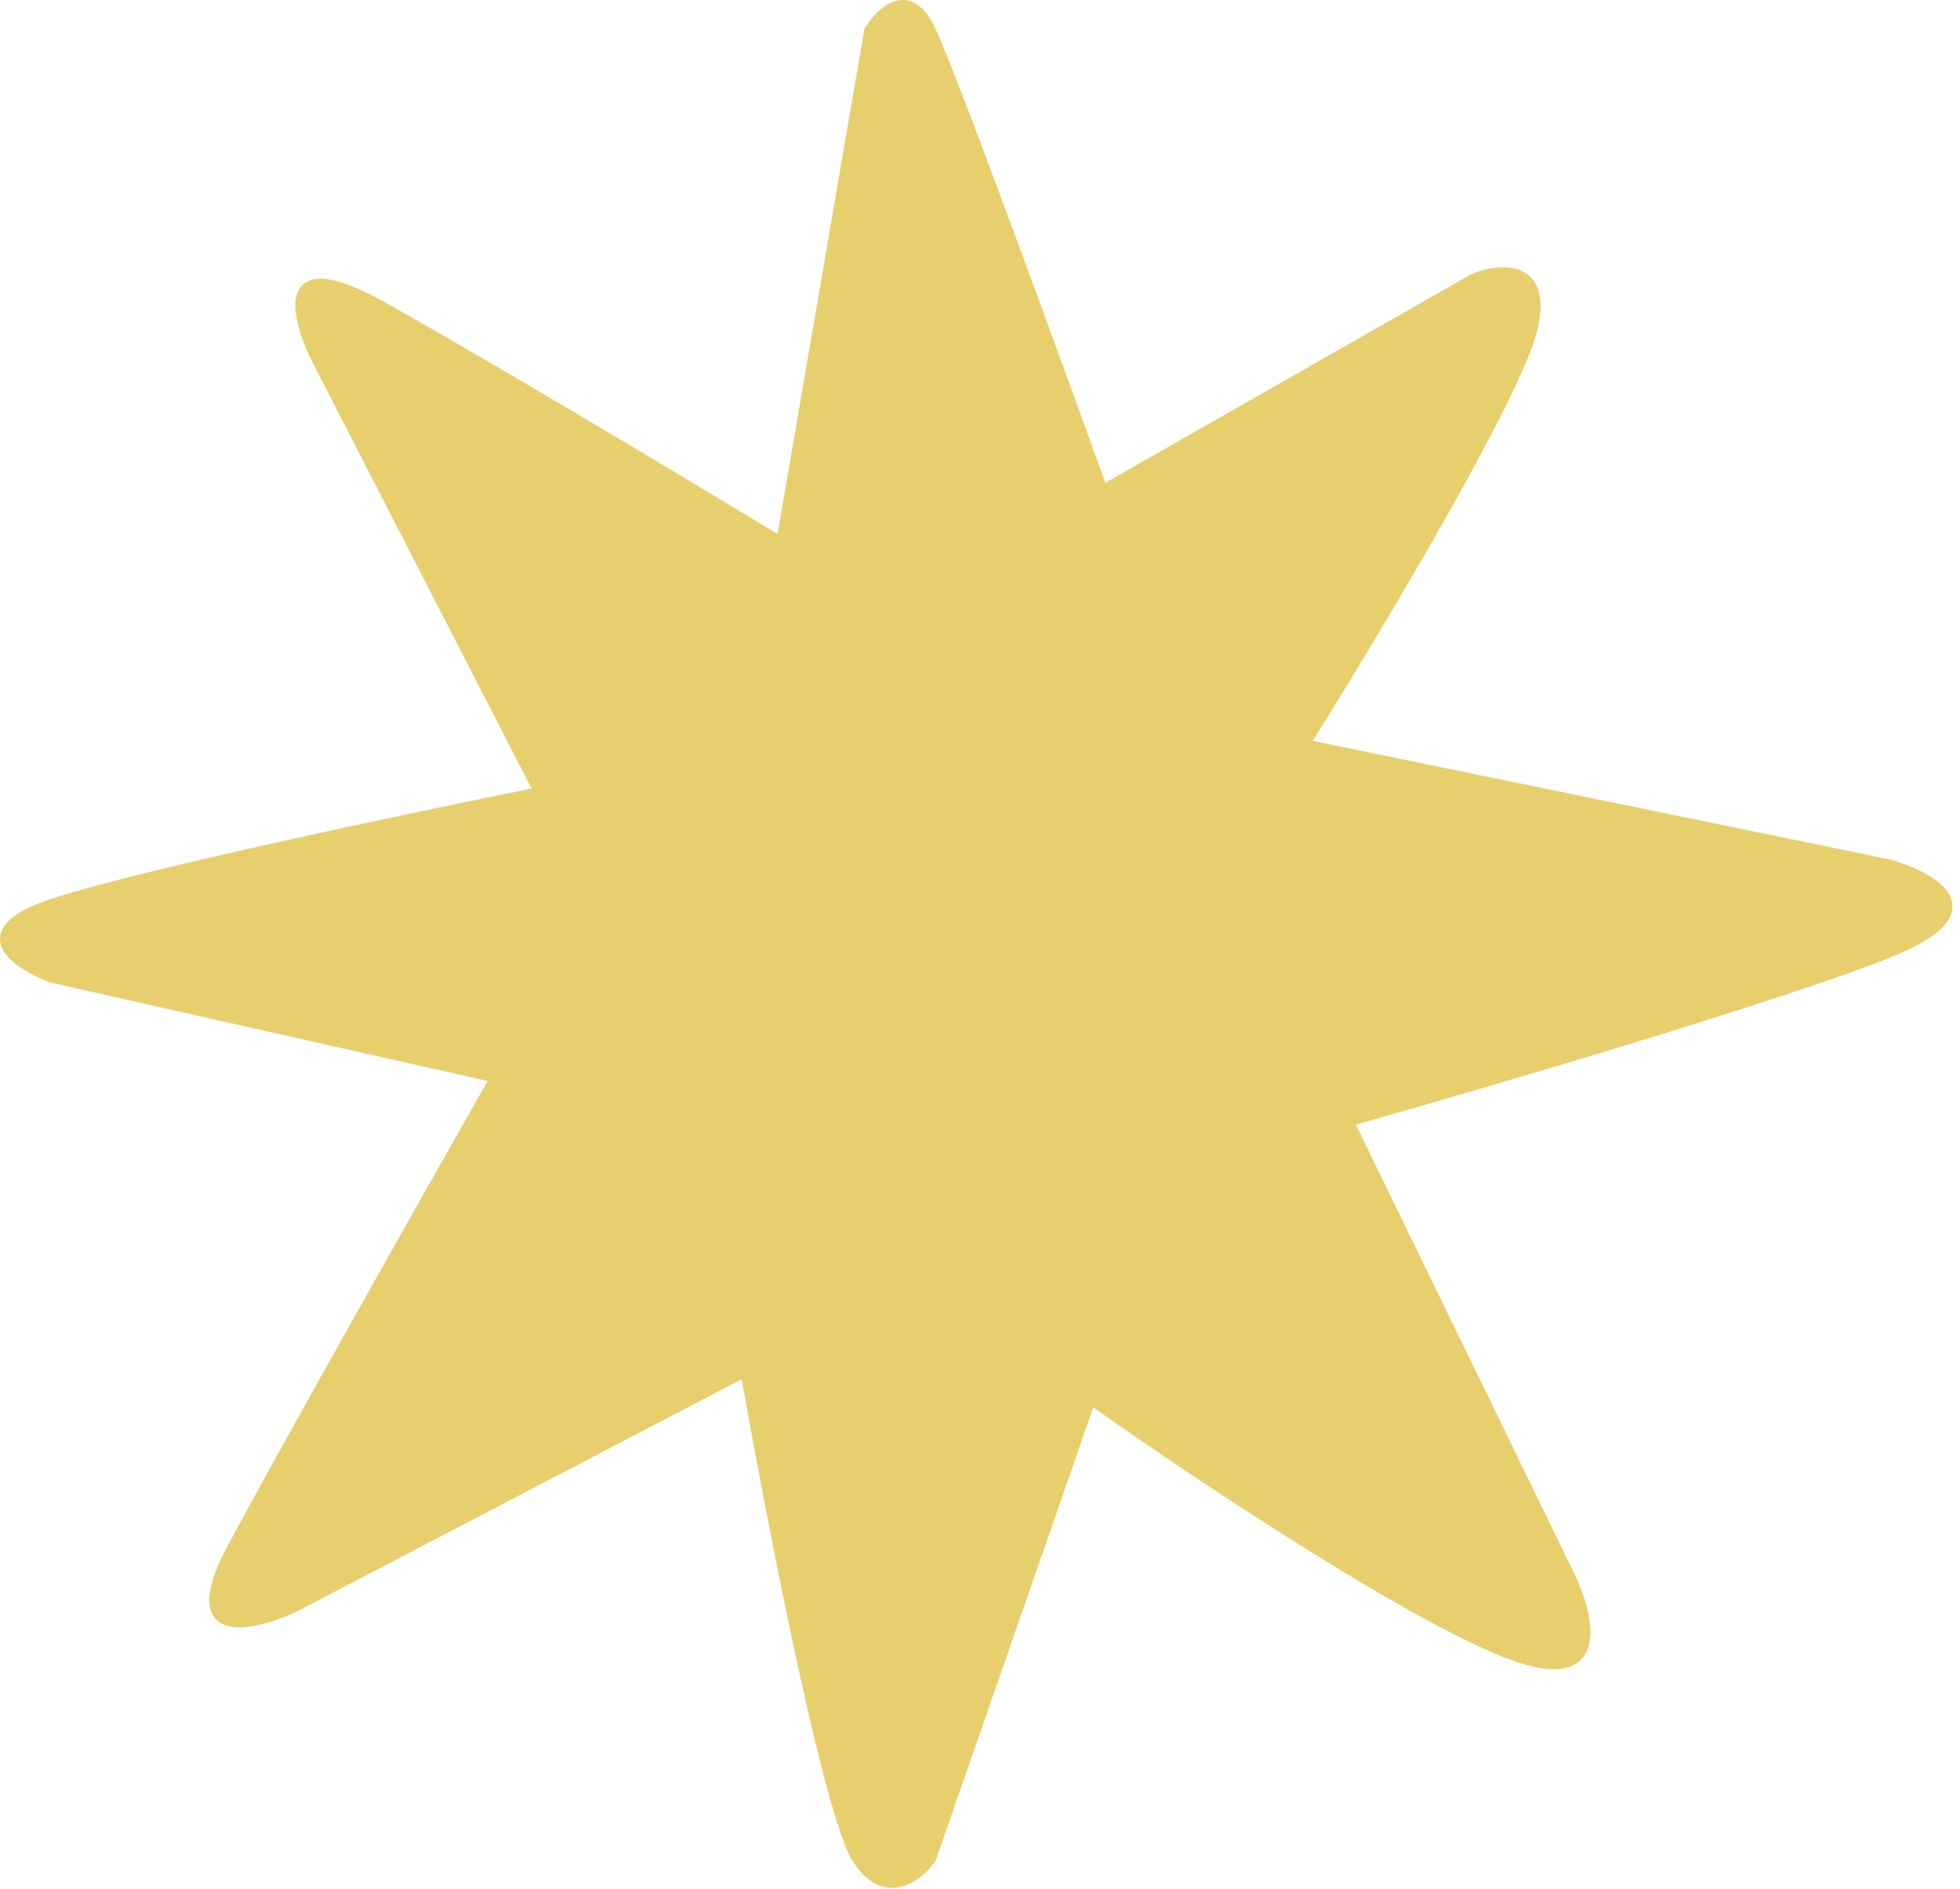
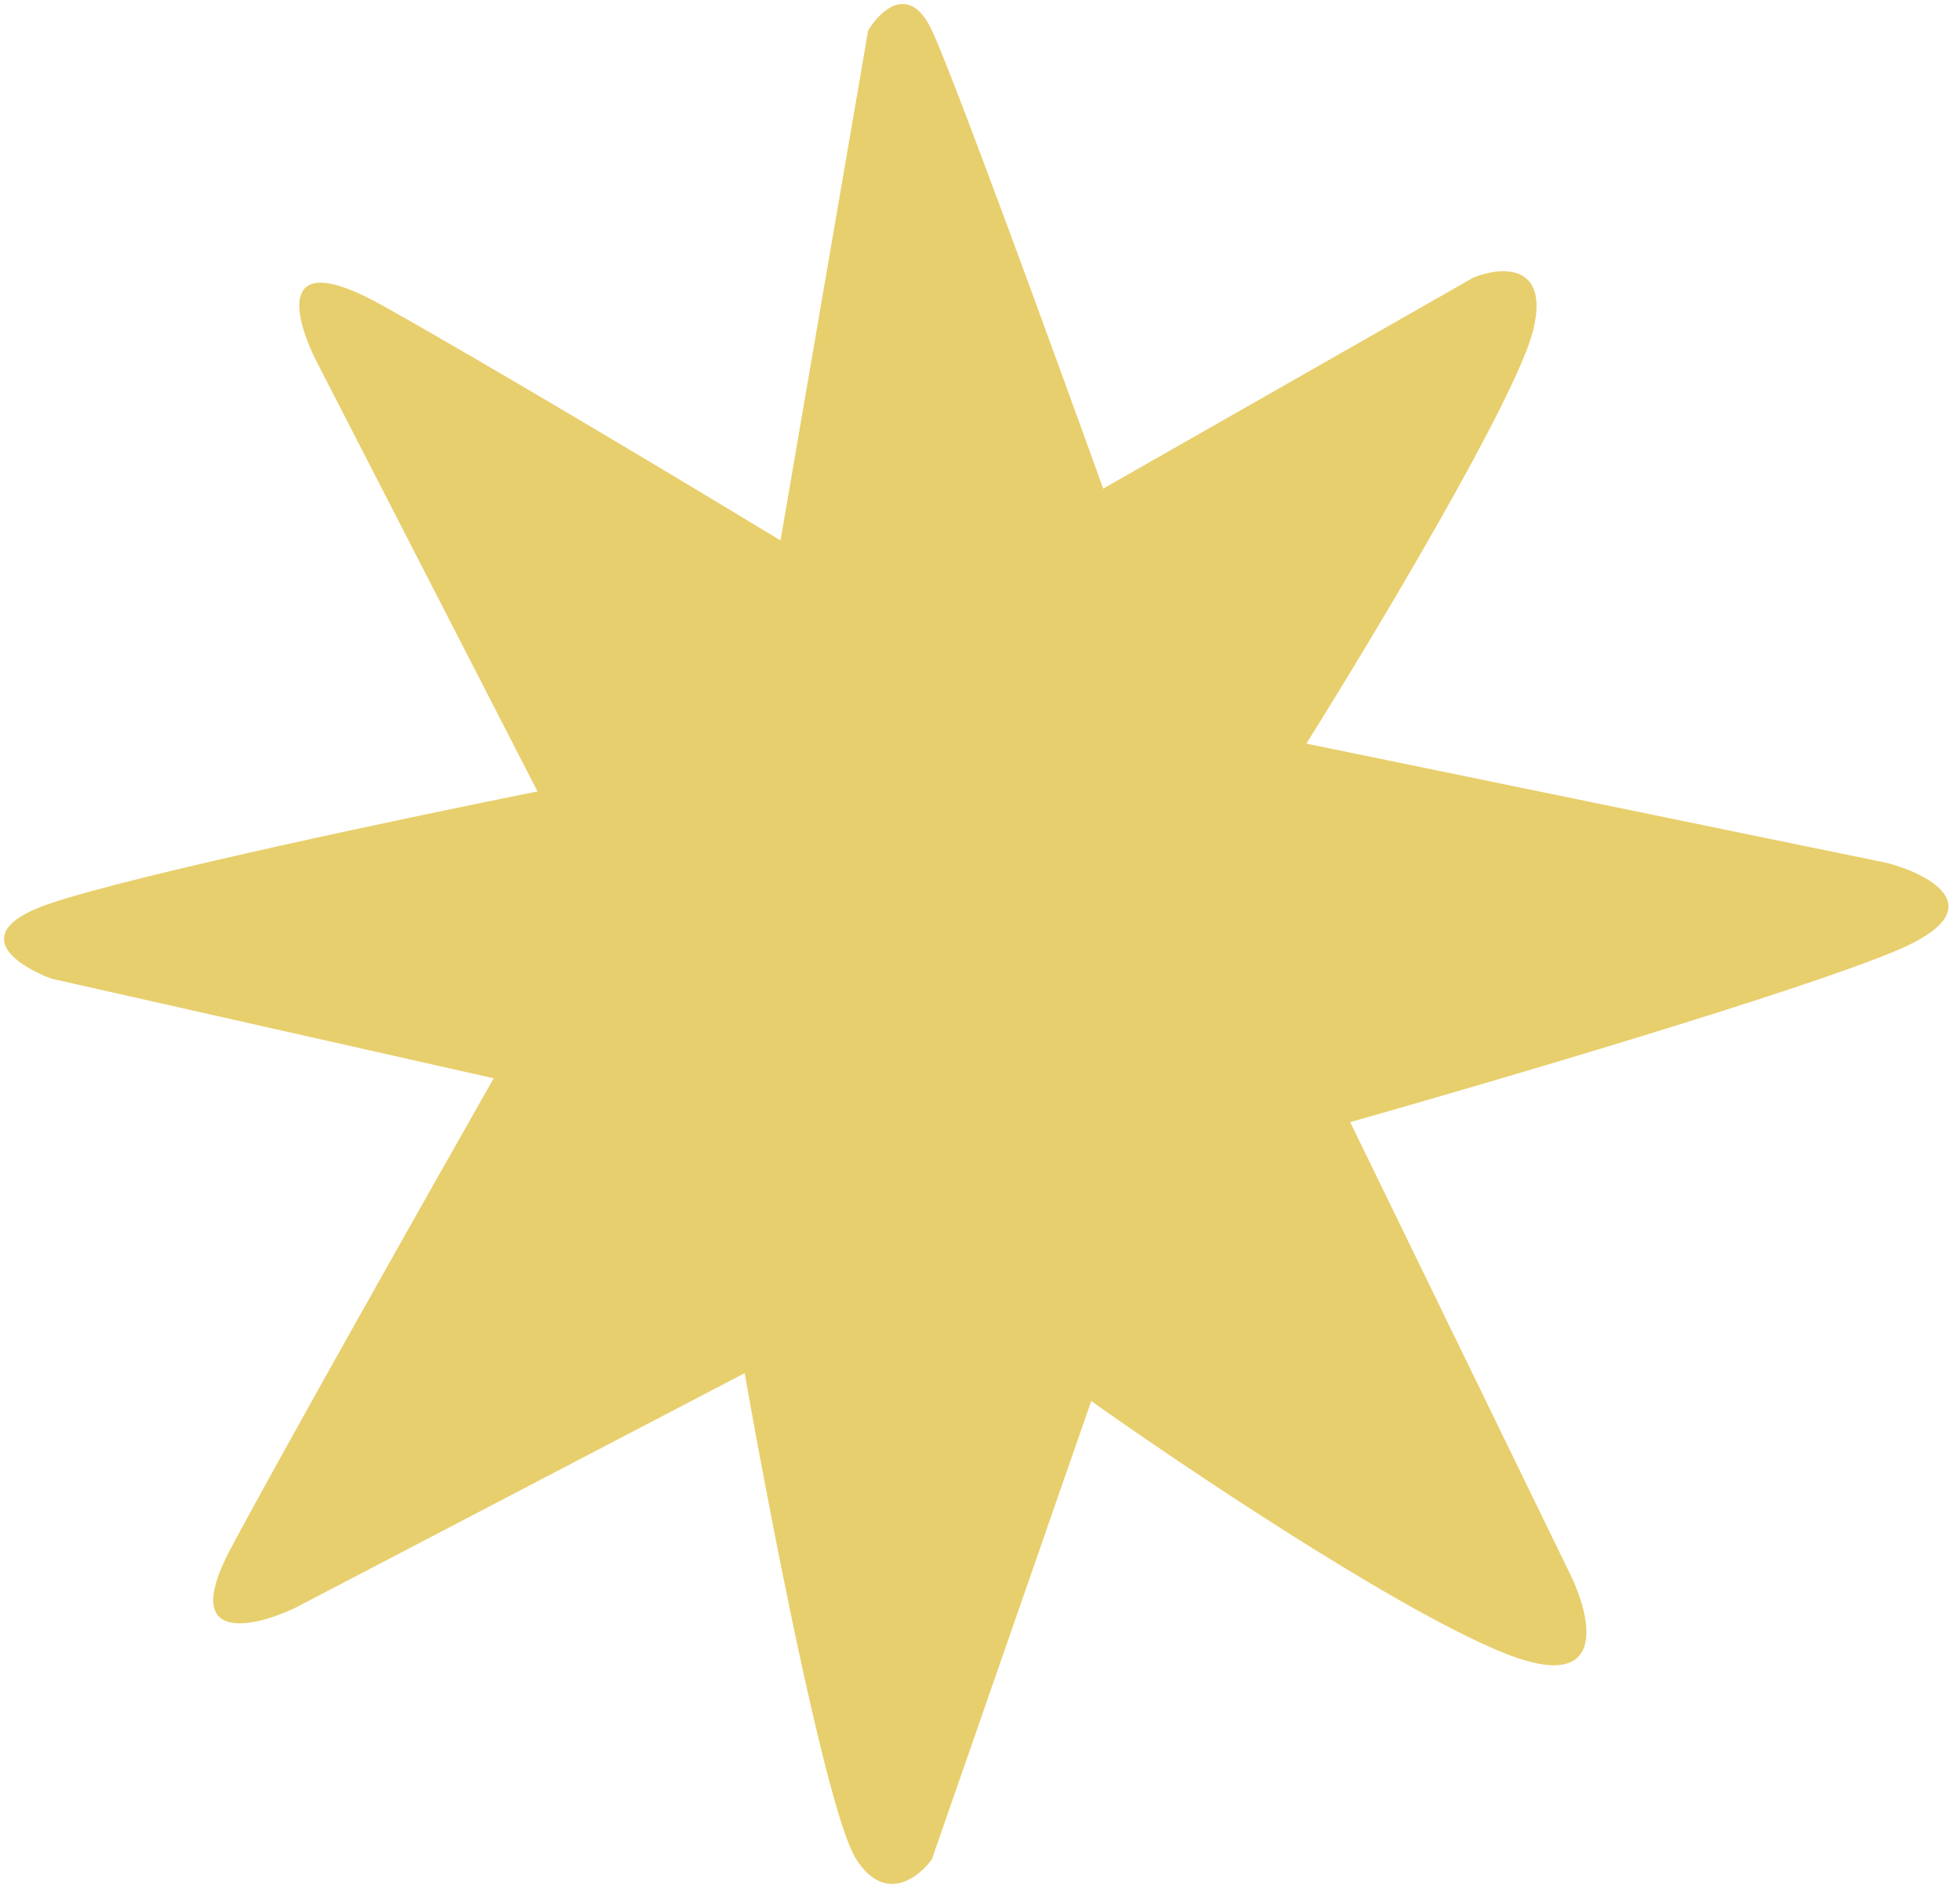
<svg xmlns="http://www.w3.org/2000/svg" width="246" height="237" viewBox="0 0 246 237" fill="none">
-   <path d="M108.963 3.813L97.963 67.813C86.963 61.146 61.563 45.913 47.963 38.313C34.363 30.713 36.963 40.146 39.963 45.813L67.463 99.313C51.63 102.48 17.263 109.713 6.463 113.313C-4.337 116.913 1.963 121.146 6.463 122.813L61.963 135.313C53.63 149.98 35.363 182.313 28.963 194.313C22.563 206.313 31.63 204.313 36.963 201.813L93.463 172.313C96.63 190.313 103.863 227.713 107.463 233.313C111.063 238.913 115.297 235.646 116.963 233.313L136.963 175.813C148.463 183.98 174.863 201.713 188.463 207.313C202.063 212.913 199.797 202.98 196.963 197.313L169.463 140.813C187.13 135.813 225.563 124.513 237.963 119.313C250.363 114.113 242.463 109.813 236.963 108.313L163.963 93.313C172.63 79.48 190.463 49.713 192.463 41.313C194.463 32.913 188.297 33.48 184.963 34.813L138.463 61.313C132.463 44.646 119.763 9.813 116.963 3.813C114.163 -2.187 110.463 1.313 108.963 3.813Z" fill="#E8CF6D" stroke="#E8CF6D" />
+   <path d="M108.963 3.813L97.963 67.813C86.963 61.146 61.563 45.913 47.963 38.313C34.363 30.713 36.963 40.146 39.963 45.813L67.463 99.313C51.63 102.48 17.263 109.713 6.463 113.313C-4.337 116.913 1.963 121.146 6.463 122.813L61.963 135.313C53.63 149.98 35.363 182.313 28.963 194.313C22.563 206.313 31.63 204.313 36.963 201.813L93.463 172.313C96.63 190.313 103.863 227.713 107.463 233.313C111.063 238.913 115.297 235.646 116.963 233.313L136.963 175.813C148.463 183.98 174.863 201.713 188.463 207.313C202.063 212.913 199.797 202.98 196.963 197.313L169.463 140.813C187.13 135.813 225.563 124.513 237.963 119.313C250.363 114.113 242.463 109.813 236.963 108.313L163.963 93.313C172.63 79.48 190.463 49.713 192.463 41.313C194.463 32.913 188.297 33.48 184.963 34.813L138.463 61.313C132.463 44.646 119.763 9.813 116.963 3.813C114.163 -2.187 110.463 1.313 108.963 3.813Z" fill="#E8CF6D" />
</svg>
